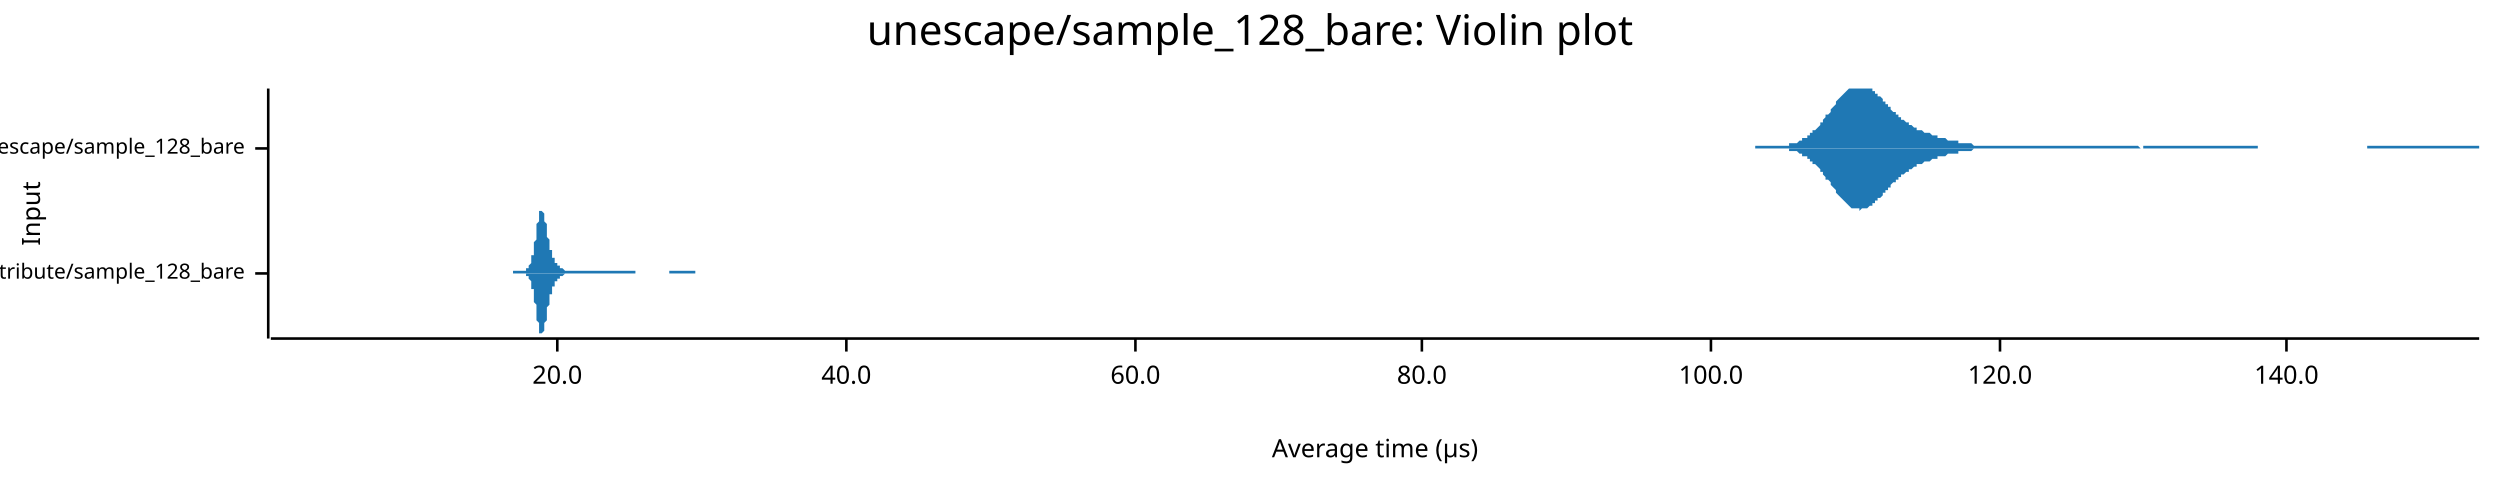
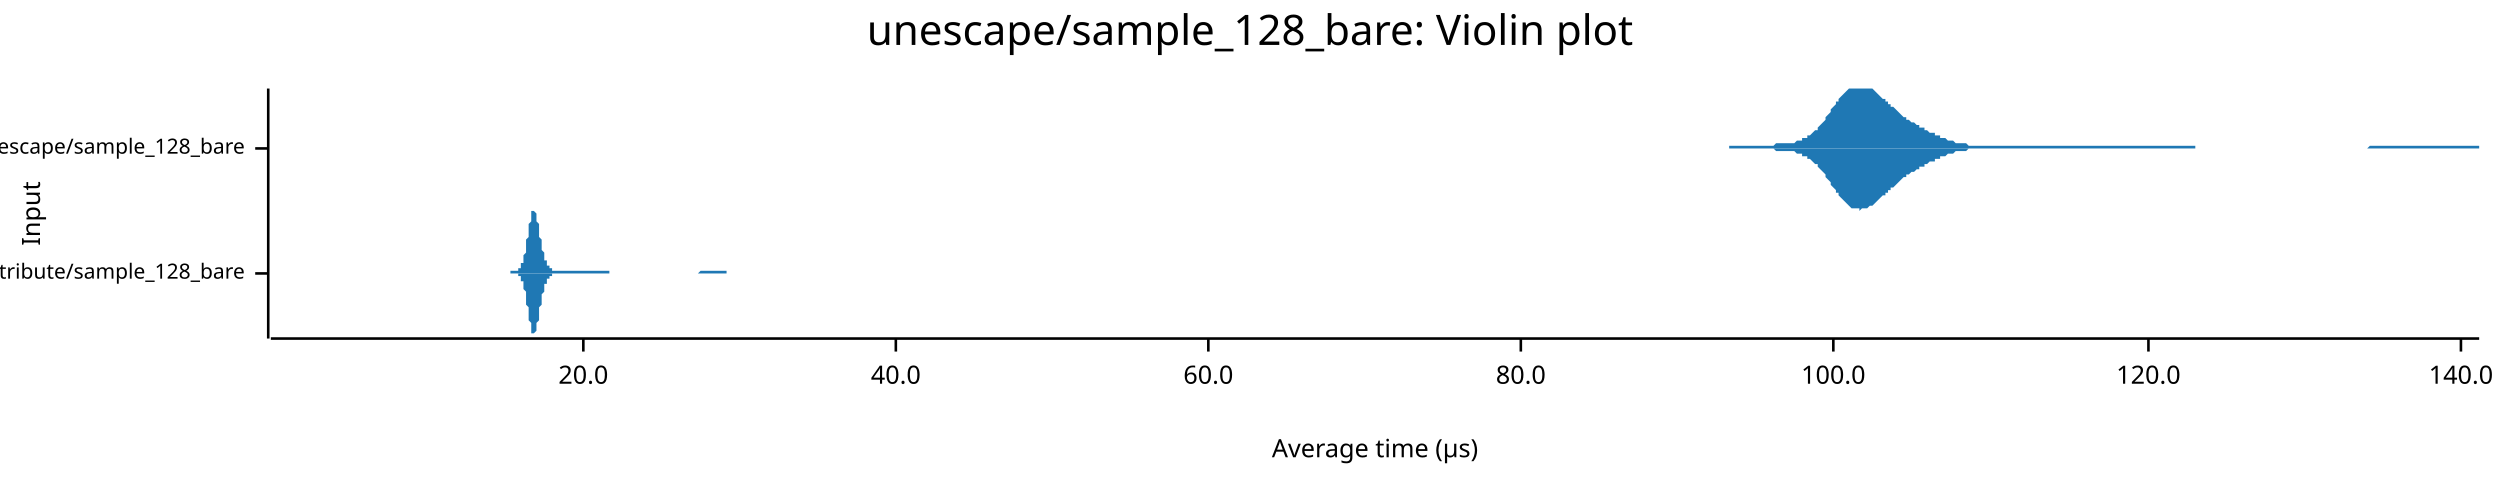
<svg xmlns="http://www.w3.org/2000/svg" width="960" height="186" viewBox="0 0 960 186">
  <text x="480" y="5" dy="0.76em" text-anchor="middle" font-family="sans-serif" font-size="16.129" opacity="1" fill="#000000">
unescape/sample_128_bare: Violin plot
</text>
  <text x="8" y="82" dy="0.76em" text-anchor="middle" font-family="sans-serif" font-size="9.677" opacity="1" fill="#000000" transform="rotate(270, 8, 82)">
Input
</text>
  <text x="528" y="178" dy="-0.5ex" text-anchor="middle" font-family="sans-serif" font-size="9.677" opacity="1" fill="#000000">
Average time (µs)
</text>
  <polyline fill="none" opacity="1" stroke="#000000" stroke-width="1" points="103,34 103,130 " />
  <text x="94" y="105" dy="0.5ex" text-anchor="end" font-family="sans-serif" font-size="8.065" opacity="1" fill="#000000">
unescape/unescape_attribute/sample_128_bare
</text>
  <polyline fill="none" opacity="1" stroke="#000000" stroke-width="1" points="98,105 103,105 " />
  <text x="94" y="57" dy="0.5ex" text-anchor="end" font-family="sans-serif" font-size="8.065" opacity="1" fill="#000000">
unescape/unescape/sample_128_bare
</text>
  <polyline fill="none" opacity="1" stroke="#000000" stroke-width="1" points="98,57 103,57 " />
  <polyline fill="none" opacity="1" stroke="#000000" stroke-width="1" points="104,130 952,130 " />
-   <text x="214" y="140" dy="0.76em" text-anchor="middle" font-family="sans-serif" font-size="9.677" opacity="1" fill="#000000">
+   <text x="224" y="140" dy="0.76em" text-anchor="middle" font-family="sans-serif" font-size="9.677" opacity="1" fill="#000000">
20.0
</text>
-   <polyline fill="none" opacity="1" stroke="#000000" stroke-width="1" points="214,130 214,135 " />
-   <text x="325" y="140" dy="0.76em" text-anchor="middle" font-family="sans-serif" font-size="9.677" opacity="1" fill="#000000">
+   <polyline fill="none" opacity="1" stroke="#000000" stroke-width="1" points="224,130 224,135 " />
+   <text x="344" y="140" dy="0.76em" text-anchor="middle" font-family="sans-serif" font-size="9.677" opacity="1" fill="#000000">
40.0
</text>
-   <polyline fill="none" opacity="1" stroke="#000000" stroke-width="1" points="325,130 325,135 " />
-   <text x="436" y="140" dy="0.76em" text-anchor="middle" font-family="sans-serif" font-size="9.677" opacity="1" fill="#000000">
+   <polyline fill="none" opacity="1" stroke="#000000" stroke-width="1" points="344,130 344,135 " />
+   <text x="464" y="140" dy="0.76em" text-anchor="middle" font-family="sans-serif" font-size="9.677" opacity="1" fill="#000000">
60.0
</text>
-   <polyline fill="none" opacity="1" stroke="#000000" stroke-width="1" points="436,130 436,135 " />
-   <text x="546" y="140" dy="0.76em" text-anchor="middle" font-family="sans-serif" font-size="9.677" opacity="1" fill="#000000">
+   <polyline fill="none" opacity="1" stroke="#000000" stroke-width="1" points="464,130 464,135 " />
+   <text x="584" y="140" dy="0.76em" text-anchor="middle" font-family="sans-serif" font-size="9.677" opacity="1" fill="#000000">
80.0
</text>
-   <polyline fill="none" opacity="1" stroke="#000000" stroke-width="1" points="546,130 546,135 " />
-   <text x="657" y="140" dy="0.76em" text-anchor="middle" font-family="sans-serif" font-size="9.677" opacity="1" fill="#000000">
+   <polyline fill="none" opacity="1" stroke="#000000" stroke-width="1" points="584,130 584,135 " />
+   <text x="704" y="140" dy="0.76em" text-anchor="middle" font-family="sans-serif" font-size="9.677" opacity="1" fill="#000000">
100.0
</text>
-   <polyline fill="none" opacity="1" stroke="#000000" stroke-width="1" points="657,130 657,135 " />
-   <text x="768" y="140" dy="0.76em" text-anchor="middle" font-family="sans-serif" font-size="9.677" opacity="1" fill="#000000">
+   <polyline fill="none" opacity="1" stroke="#000000" stroke-width="1" points="704,130 704,135 " />
+   <text x="825" y="140" dy="0.76em" text-anchor="middle" font-family="sans-serif" font-size="9.677" opacity="1" fill="#000000">
120.0
</text>
-   <polyline fill="none" opacity="1" stroke="#000000" stroke-width="1" points="768,130 768,135 " />
-   <text x="878" y="140" dy="0.76em" text-anchor="middle" font-family="sans-serif" font-size="9.677" opacity="1" fill="#000000">
+   <polyline fill="none" opacity="1" stroke="#000000" stroke-width="1" points="825,130 825,135 " />
+   <text x="945" y="140" dy="0.76em" text-anchor="middle" font-family="sans-serif" font-size="9.677" opacity="1" fill="#000000">
140.0
</text>
-   <polyline fill="none" opacity="1" stroke="#000000" stroke-width="1" points="878,130 878,135 " />
-   <polygon opacity="1" fill="#1F78B4" points="197,104 197,104 197,104 197,104 197,104 197,104 198,104 198,104 198,104 198,104 198,104 198,104 198,104 199,104 199,104 199,104 199,104 199,104 199,104 199,104 200,104 200,104 200,104 200,104 200,104 200,104 200,104 201,104 201,104 201,104 201,104 201,104 201,104 201,104 202,104 202,104 202,104 202,104 202,104 202,103 202,103 203,103 203,103 203,103 203,102 203,102 203,102 203,102 204,101 204,101 204,100 204,100 204,99 204,99 204,98 205,98 205,97 205,96 205,95 205,94 205,94 205,93 206,92 206,91 206,90 206,89 206,88 206,87 206,86 207,85 207,84 207,84 207,83 207,82 207,82 207,81 207,81 208,81 208,81 208,81 208,81 208,81 208,81 208,81 209,82 209,82 209,83 209,83 209,84 209,85 209,85 210,86 210,87 210,88 210,89 210,89 210,90 210,91 211,92 211,93 211,93 211,94 211,95 211,95 211,96 212,96 212,97 212,97 212,98 212,98 212,98 212,99 213,99 213,100 213,100 213,100 213,100 213,101 213,101 214,101 214,101 214,101 214,102 214,102 214,102 214,102 215,102 215,102 215,102 215,103 215,103 215,103 215,103 216,103 216,103 216,103 216,103 216,103 216,103 216,103 217,104 217,104 217,104 217,104 217,104 217,104 217,104 218,104 218,104 218,104 218,104 218,104 218,104 218,104 219,104 219,104 219,104 219,104 219,104 219,104 219,104 220,104 220,104 220,104 220,104 220,104 220,104 220,104 221,104 221,104 221,104 221,104 221,104 221,104 221,104 222,104 222,104 222,104 222,104 222,104 222,104 222,104 223,104 223,104 223,104 223,104 223,104 223,104 223,104 224,104 224,104 224,104 224,104 224,104 224,104 224,104 225,104 225,104 225,104 225,104 225,104 225,104 225,104 226,104 226,104 226,104 226,104 226,104 226,104 226,104 226,104 227,104 227,104 227,104 227,104 227,104 227,104 227,104 228,104 228,104 228,104 228,104 228,104 228,104 228,104 229,104 229,104 229,104 229,104 229,104 229,104 229,104 230,104 230,104 230,104 230,104 230,104 230,104 230,104 231,104 231,104 231,104 231,104 231,104 231,104 231,104 232,104 232,104 232,104 232,104 232,104 232,104 232,104 233,104 233,104 233,104 233,104 233,104 233,104 233,104 234,104 234,104 234,104 234,104 234,104 234,104 234,104 235,104 235,104 235,104 235,104 235,104 235,104 235,104 236,104 236,104 236,104 236,104 236,104 236,104 236,104 237,104 237,104 237,104 237,104 237,104 237,104 237,104 238,104 238,104 238,104 238,104 238,104 238,104 238,104 239,104 239,104 239,104 239,104 239,104 239,104 239,104 240,104 240,104 240,104 240,104 240,104 240,104 240,104 241,104 241,104 241,104 241,104 241,104 241,104 241,104 242,104 242,104 242,104 242,104 242,104 242,104 242,104 243,104 243,104 243,104 243,104 243,104 243,104 243,104 244,104 244,104 244,104 244,105 244,105 244,105 244,105 245,105 245,105 245,105 245,105 245,105 245,105 245,105 245,105 246,105 246,105 246,105 246,105 246,105 246,105 246,105 247,105 247,105 247,105 247,105 247,105 247,105 247,105 248,105 248,105 248,105 248,105 248,105 248,105 248,105 249,105 249,105 249,105 249,105 249,105 249,105 249,105 250,105 250,105 250,105 250,105 250,105 250,105 250,105 251,105 251,105 251,105 251,105 251,105 251,105 251,105 252,105 252,105 252,105 252,105 252,105 252,105 252,105 253,105 253,105 253,105 253,105 253,105 253,105 253,105 254,105 254,105 254,105 254,105 254,105 254,105 254,105 255,105 255,105 255,105 255,105 255,105 255,105 255,105 256,105 256,105 256,105 256,105 256,105 256,105 256,105 257,105 257,105 257,105 257,105 257,105 257,105 257,104 258,104 258,104 258,104 258,104 258,104 258,104 258,104 259,104 259,104 259,104 259,104 259,104 259,104 259,104 260,104 260,104 260,104 260,104 260,104 260,104 260,104 261,104 261,104 261,104 261,104 261,104 261,104 261,104 262,104 262,104 262,104 262,104 262,104 262,104 262,104 263,104 263,104 263,104 263,104 263,104 263,104 263,104 264,104 264,104 264,104 264,104 264,104 264,104 264,104 264,104 265,104 265,104 265,104 265,104 265,104 265,104 265,104 266,104 266,104 266,104 266,104 266,104 266,104 266,104 267,104 267,104 267,104 267,104 267,104 267,104 267,104 267,105 197,105 " />
-   <polygon opacity="1" fill="#1F78B4" points="197,105 197,105 197,105 197,105 197,105 197,105 198,105 198,105 198,105 198,105 198,105 198,105 198,105 199,105 199,105 199,105 199,105 199,105 199,105 199,105 200,105 200,105 200,105 200,105 200,105 200,105 200,105 201,105 201,105 201,105 201,105 201,105 201,105 201,105 202,105 202,105 202,105 202,105 202,105 202,106 202,106 203,106 203,106 203,106 203,107 203,107 203,107 203,107 204,108 204,108 204,109 204,109 204,110 204,110 204,111 205,111 205,112 205,113 205,114 205,115 205,115 205,116 206,117 206,118 206,119 206,120 206,121 206,122 206,123 207,124 207,125 207,125 207,126 207,127 207,127 207,128 207,128 208,128 208,128 208,129 208,128 208,128 208,128 208,128 209,127 209,127 209,126 209,126 209,125 209,124 209,124 210,123 210,122 210,121 210,120 210,120 210,119 210,118 211,117 211,116 211,116 211,115 211,114 211,114 211,113 212,113 212,112 212,112 212,111 212,111 212,111 212,110 213,110 213,109 213,109 213,109 213,109 213,108 213,108 214,108 214,108 214,108 214,107 214,107 214,107 214,107 215,107 215,107 215,107 215,106 215,106 215,106 215,106 216,106 216,106 216,106 216,106 216,106 216,106 216,106 217,105 217,105 217,105 217,105 217,105 217,105 217,105 218,105 218,105 218,105 218,105 218,105 218,105 218,105 219,105 219,105 219,105 219,105 219,105 219,105 219,105 220,105 220,105 220,105 220,105 220,105 220,105 220,105 221,105 221,105 221,105 221,105 221,105 221,105 221,105 222,105 222,105 222,105 222,105 222,105 222,105 222,105 223,105 223,105 223,105 223,105 223,105 223,105 223,105 224,105 224,105 224,105 224,105 224,105 224,105 224,105 225,105 225,105 225,105 225,105 225,105 225,105 225,105 226,105 226,105 226,105 226,105 226,105 226,105 226,105 226,105 227,105 227,105 227,105 227,105 227,105 227,105 227,105 228,105 228,105 228,105 228,105 228,105 228,105 228,105 229,105 229,105 229,105 229,105 229,105 229,105 229,105 230,105 230,105 230,105 230,105 230,105 230,105 230,105 231,105 231,105 231,105 231,105 231,105 231,105 231,105 232,105 232,105 232,105 232,105 232,105 232,105 232,105 233,105 233,105 233,105 233,105 233,105 233,105 233,105 234,105 234,105 234,105 234,105 234,105 234,105 234,105 235,105 235,105 235,105 235,105 235,105 235,105 235,105 236,105 236,105 236,105 236,105 236,105 236,105 236,105 237,105 237,105 237,105 237,105 237,105 237,105 237,105 238,105 238,105 238,105 238,105 238,105 238,105 238,105 239,105 239,105 239,105 239,105 239,105 239,105 239,105 240,105 240,105 240,105 240,105 240,105 240,105 240,105 241,105 241,105 241,105 241,105 241,105 241,105 241,105 242,105 242,105 242,105 242,105 242,105 242,105 242,105 243,105 243,105 243,105 243,105 243,105 243,105 243,105 244,105 244,105 244,105 244,105 244,105 244,105 244,105 245,105 245,105 245,105 245,105 245,105 245,105 245,105 245,105 246,105 246,105 246,105 246,105 246,105 246,105 246,105 247,105 247,105 247,105 247,105 247,105 247,105 247,105 248,105 248,105 248,105 248,105 248,105 248,105 248,105 249,105 249,105 249,105 249,105 249,105 249,105 249,105 250,105 250,105 250,105 250,105 250,105 250,105 250,105 251,105 251,105 251,105 251,105 251,105 251,105 251,105 252,105 252,105 252,105 252,105 252,105 252,105 252,105 253,105 253,105 253,105 253,105 253,105 253,105 253,105 254,105 254,105 254,105 254,105 254,105 254,105 254,105 255,105 255,105 255,105 255,105 255,105 255,105 255,105 256,105 256,105 256,105 256,105 256,105 256,105 256,105 257,105 257,105 257,105 257,105 257,105 257,105 257,105 258,105 258,105 258,105 258,105 258,105 258,105 258,105 259,105 259,105 259,105 259,105 259,105 259,105 259,105 260,105 260,105 260,105 260,105 260,105 260,105 260,105 261,105 261,105 261,105 261,105 261,105 261,105 261,105 262,105 262,105 262,105 262,105 262,105 262,105 262,105 263,105 263,105 263,105 263,105 263,105 263,105 263,105 264,105 264,105 264,105 264,105 264,105 264,105 264,105 264,105 265,105 265,105 265,105 265,105 265,105 265,105 265,105 266,105 266,105 266,105 266,105 266,105 266,105 266,105 267,105 267,105 267,105 267,105 267,105 267,105 267,105 267,105 197,105 " />
-   <polygon opacity="1" fill="#1F78B4" points="674,56 674,56 675,56 675,56 676,56 676,56 677,56 677,56 678,56 679,56 679,56 680,56 680,56 681,56 681,56 682,56 682,56 683,56 684,56 684,56 685,56 685,56 686,56 686,56 687,56 687,55 688,55 689,55 689,55 690,55 690,55 691,54 691,54 692,54 692,53 693,53 694,53 694,52 695,52 695,51 696,51 696,50 697,50 698,49 698,49 699,48 699,47 700,47 700,46 701,45 701,44 702,44 703,43 703,42 704,41 704,41 705,40 705,39 706,38 706,38 707,37 708,36 708,36 709,35 709,35 710,34 710,34 711,34 711,34 712,34 713,34 713,34 714,34 714,34 715,34 715,34 716,34 716,34 717,34 718,34 718,34 719,34 719,35 720,35 720,36 721,36 721,37 722,37 723,38 723,39 724,39 724,40 725,40 725,41 726,41 726,42 727,43 728,43 728,44 729,44 729,45 730,45 730,46 731,46 731,46 732,47 733,47 733,48 734,48 734,48 735,49 735,49 736,49 736,50 737,50 738,50 738,50 739,51 739,51 740,51 740,51 741,51 742,52 742,52 743,52 743,52 744,52 744,53 745,53 745,53 746,53 747,53 747,53 748,54 748,54 749,54 749,54 750,54 750,54 751,54 752,54 752,55 753,55 753,55 754,55 754,55 755,55 755,55 756,55 757,55 757,55 758,56 758,56 759,56 759,56 760,56 760,56 761,56 762,56 762,56 763,56 763,56 764,56 764,56 765,56 765,56 766,56 767,56 767,56 768,56 768,56 769,56 769,56 770,56 770,56 771,56 772,56 772,56 773,56 773,56 774,56 774,56 775,56 775,56 776,56 777,56 777,56 778,56 778,56 779,56 779,56 780,56 781,56 781,56 782,56 782,56 783,56 783,56 784,56 784,56 785,56 786,56 786,56 787,56 787,56 788,56 788,56 789,56 789,56 790,56 791,56 791,56 792,56 792,56 793,56 793,56 794,56 794,56 795,56 796,56 796,56 797,56 797,56 798,56 798,56 799,56 799,56 800,56 801,56 801,56 802,56 802,56 803,56 803,56 804,56 804,56 805,56 806,56 806,56 807,56 807,56 808,56 808,56 809,56 809,56 810,56 811,56 811,56 812,56 812,56 813,56 813,56 814,56 814,56 815,56 816,56 816,56 817,56 817,56 818,56 818,56 819,56 819,56 820,56 821,56 821,56 822,57 822,57 823,57 823,56 824,56 825,56 825,56 826,56 826,56 827,56 827,56 828,56 828,56 829,56 830,56 830,56 831,56 831,56 832,56 832,56 833,56 833,56 834,56 835,56 835,56 836,56 836,56 837,56 837,56 838,56 838,56 839,56 840,56 840,56 841,56 841,56 842,56 842,56 843,56 843,56 844,56 845,56 845,56 846,56 846,56 847,56 847,56 848,56 848,56 849,56 850,56 850,56 851,56 851,56 852,56 852,56 853,56 853,56 854,56 855,56 855,56 856,56 856,56 857,56 857,56 858,56 858,56 859,56 860,56 860,56 861,56 861,56 862,56 862,56 863,56 863,56 864,56 865,56 865,56 866,56 866,56 867,56 867,57 868,57 869,57 869,57 870,57 870,57 871,57 871,57 872,57 872,57 873,57 874,57 874,57 875,57 875,57 876,57 876,57 877,57 877,57 878,57 879,57 879,57 880,57 880,57 881,57 881,57 882,57 882,57 883,57 884,57 884,57 885,57 885,57 886,57 886,57 887,57 887,57 888,57 889,57 889,57 890,57 890,57 891,57 891,57 892,57 892,57 893,57 894,57 894,57 895,57 895,57 896,57 896,57 897,57 897,57 898,57 899,57 899,57 900,57 900,57 901,57 901,57 902,57 902,57 903,57 904,57 904,57 905,57 905,57 906,57 906,57 907,57 907,57 908,57 909,57 909,56 910,56 910,56 911,56 911,56 912,56 913,56 913,56 914,56 914,56 915,56 915,56 916,56 916,56 917,56 918,56 918,56 919,56 919,56 920,56 920,56 921,56 921,56 922,56 923,56 923,56 924,56 924,56 925,56 925,56 926,56 926,56 927,56 928,56 928,56 929,56 929,56 930,56 930,56 931,56 931,56 932,56 933,56 933,56 934,56 934,56 935,56 935,56 936,56 936,56 937,56 938,56 938,56 939,56 939,56 940,56 940,56 941,56 941,56 942,56 943,56 943,56 944,56 944,56 945,56 945,56 946,56 946,56 947,56 948,56 948,56 949,56 949,56 950,56 950,56 951,56 952,56 952,57 674,57 " />
-   <polygon opacity="1" fill="#1F78B4" points="674,57 674,57 675,57 675,57 676,57 676,57 677,57 677,57 678,57 679,57 679,57 680,57 680,57 681,57 681,57 682,57 682,57 683,57 684,57 684,57 685,57 685,57 686,57 686,57 687,57 687,58 688,58 689,58 689,58 690,58 690,58 691,59 691,59 692,59 692,60 693,60 694,60 694,61 695,61 695,62 696,62 696,63 697,63 698,64 698,64 699,65 699,66 700,66 700,67 701,68 701,69 702,69 703,70 703,71 704,72 704,72 705,73 705,74 706,75 706,75 707,76 708,77 708,77 709,78 709,78 710,79 710,79 711,80 711,80 712,80 713,80 713,80 714,80 714,81 715,80 715,80 716,80 716,80 717,80 718,79 718,79 719,79 719,78 720,78 720,77 721,77 721,76 722,76 723,75 723,74 724,74 724,73 725,73 725,72 726,72 726,71 727,70 728,70 728,69 729,69 729,68 730,68 730,67 731,67 731,67 732,66 733,66 733,65 734,65 734,65 735,64 735,64 736,64 736,63 737,63 738,63 738,63 739,62 739,62 740,62 740,62 741,62 742,61 742,61 743,61 743,61 744,61 744,60 745,60 745,60 746,60 747,60 747,60 748,59 748,59 749,59 749,59 750,59 750,59 751,59 752,59 752,58 753,58 753,58 754,58 754,58 755,58 755,58 756,58 757,58 757,58 758,57 758,57 759,57 759,57 760,57 760,57 761,57 762,57 762,57 763,57 763,57 764,57 764,57 765,57 765,57 766,57 767,57 767,57 768,57 768,57 769,57 769,57 770,57 770,57 771,57 772,57 772,57 773,57 773,57 774,57 774,57 775,57 775,57 776,57 777,57 777,57 778,57 778,57 779,57 779,57 780,57 781,57 781,57 782,57 782,57 783,57 783,57 784,57 784,57 785,57 786,57 786,57 787,57 787,57 788,57 788,57 789,57 789,57 790,57 791,57 791,57 792,57 792,57 793,57 793,57 794,57 794,57 795,57 796,57 796,57 797,57 797,57 798,57 798,57 799,57 799,57 800,57 801,57 801,57 802,57 802,57 803,57 803,57 804,57 804,57 805,57 806,57 806,57 807,57 807,57 808,57 808,57 809,57 809,57 810,57 811,57 811,57 812,57 812,57 813,57 813,57 814,57 814,57 815,57 816,57 816,57 817,57 817,57 818,57 818,57 819,57 819,57 820,57 821,57 821,57 822,57 822,57 823,57 823,57 824,57 825,57 825,57 826,57 826,57 827,57 827,57 828,57 828,57 829,57 830,57 830,57 831,57 831,57 832,57 832,57 833,57 833,57 834,57 835,57 835,57 836,57 836,57 837,57 837,57 838,57 838,57 839,57 840,57 840,57 841,57 841,57 842,57 842,57 843,57 843,57 844,57 845,57 845,57 846,57 846,57 847,57 847,57 848,57 848,57 849,57 850,57 850,57 851,57 851,57 852,57 852,57 853,57 853,57 854,57 855,57 855,57 856,57 856,57 857,57 857,57 858,57 858,57 859,57 860,57 860,57 861,57 861,57 862,57 862,57 863,57 863,57 864,57 865,57 865,57 866,57 866,57 867,57 867,57 868,57 869,57 869,57 870,57 870,57 871,57 871,57 872,57 872,57 873,57 874,57 874,57 875,57 875,57 876,57 876,57 877,57 877,57 878,57 879,57 879,57 880,57 880,57 881,57 881,57 882,57 882,57 883,57 884,57 884,57 885,57 885,57 886,57 886,57 887,57 887,57 888,57 889,57 889,57 890,57 890,57 891,57 891,57 892,57 892,57 893,57 894,57 894,57 895,57 895,57 896,57 896,57 897,57 897,57 898,57 899,57 899,57 900,57 900,57 901,57 901,57 902,57 902,57 903,57 904,57 904,57 905,57 905,57 906,57 906,57 907,57 907,57 908,57 909,57 909,57 910,57 910,57 911,57 911,57 912,57 913,57 913,57 914,57 914,57 915,57 915,57 916,57 916,57 917,57 918,57 918,57 919,57 919,57 920,57 920,57 921,57 921,57 922,57 923,57 923,57 924,57 924,57 925,57 925,57 926,57 926,57 927,57 928,57 928,57 929,57 929,57 930,57 930,57 931,57 931,57 932,57 933,57 933,57 934,57 934,57 935,57 935,57 936,57 936,57 937,57 938,57 938,57 939,57 939,57 940,57 940,57 941,57 941,57 942,57 943,57 943,57 944,57 944,57 945,57 945,57 946,57 946,57 947,57 948,57 948,57 949,57 949,57 950,57 950,57 951,57 952,57 952,57 674,57 " />
+   <polyline fill="none" opacity="1" stroke="#000000" stroke-width="1" points="945,130 945,135 " />
+   <polygon opacity="1" fill="#1F78B4" points="196,104 196,104 196,104 196,104 196,104 197,104 197,104 197,104 197,104 197,104 197,104 198,104 198,104 198,104 198,104 198,104 198,104 199,104 199,104 199,104 199,104 199,103 199,103 200,103 200,103 200,103 200,102 200,102 200,101 201,101 201,100 201,100 201,99 201,99 201,98 202,97 202,96 202,95 202,94 202,93 202,92 203,91 203,90 203,89 203,88 203,87 203,86 204,85 204,84 204,83 204,82 204,82 204,81 205,81 205,81 205,81 205,81 205,81 205,81 206,82 206,82 206,83 206,84 206,84 206,85 207,86 207,87 207,88 207,89 207,90 207,91 208,92 208,93 208,94 208,94 208,95 208,96 209,97 209,97 209,98 209,99 209,99 209,100 210,100 210,100 210,101 210,101 210,101 210,102 211,102 211,102 211,102 211,103 211,103 211,103 212,103 212,103 212,103 212,103 212,103 212,104 213,104 213,104 213,104 213,104 213,104 213,104 214,104 214,104 214,104 214,104 214,104 214,104 215,104 215,104 215,104 215,104 215,104 215,104 216,104 216,104 216,104 216,104 216,104 216,104 217,104 217,104 217,104 217,104 217,104 217,104 218,104 218,104 218,104 218,104 218,104 218,104 219,104 219,104 219,104 219,104 219,104 219,104 220,104 220,104 220,104 220,104 220,104 220,104 221,104 221,104 221,104 221,104 221,104 221,104 222,104 222,104 222,104 222,104 222,104 222,104 223,104 223,104 223,104 223,104 223,104 223,104 224,104 224,104 224,104 224,104 224,104 224,104 225,104 225,104 225,104 225,104 225,104 225,104 226,104 226,104 226,104 226,104 226,104 226,104 227,104 227,104 227,104 227,104 227,104 227,104 228,104 228,104 228,104 228,104 228,104 228,104 229,104 229,104 229,104 229,104 229,104 229,104 230,104 230,104 230,104 230,104 230,104 230,104 231,104 231,104 231,104 231,104 231,104 231,104 232,104 232,104 232,104 232,104 232,104 232,104 233,104 233,104 233,104 233,104 233,104 233,104 234,104 234,104 234,104 234,104 234,104 234,105 235,105 235,105 235,105 235,105 235,105 235,105 236,105 236,105 236,105 236,105 236,105 236,105 237,105 237,105 237,105 237,105 237,105 237,105 238,105 238,105 238,105 238,105 238,105 238,105 239,105 239,105 239,105 239,105 239,105 239,105 240,105 240,105 240,105 240,105 240,105 240,105 241,105 241,105 241,105 241,105 241,105 241,105 242,105 242,105 242,105 242,105 242,105 242,105 243,105 243,105 243,105 243,105 243,105 243,105 244,105 244,105 244,105 244,105 244,105 244,105 245,105 245,105 245,105 245,105 245,105 245,105 246,105 246,105 246,105 246,105 246,105 246,105 247,105 247,105 247,105 247,105 247,105 247,105 248,105 248,105 248,105 248,105 248,105 248,105 249,105 249,105 249,105 249,105 249,105 249,105 250,105 250,105 250,105 250,105 250,105 250,105 251,105 251,105 251,105 251,105 251,105 251,105 252,105 252,105 252,105 252,105 252,105 252,105 253,105 253,105 253,105 253,105 253,105 253,105 254,105 254,105 254,105 254,105 254,105 254,105 255,105 255,105 255,105 255,105 255,105 255,105 256,105 256,105 256,105 256,105 256,105 256,105 257,105 257,105 257,105 257,105 257,105 257,105 258,105 258,105 258,105 258,105 258,105 258,105 259,105 259,105 259,105 259,105 259,105 259,105 260,105 260,105 260,105 260,105 260,105 260,105 261,105 261,105 261,105 261,105 261,105 261,105 262,105 262,105 262,105 262,105 262,105 262,105 263,105 263,105 263,105 263,105 263,105 263,105 264,105 264,105 264,105 264,105 264,105 264,105 265,105 265,105 265,105 265,105 265,105 265,105 266,105 266,105 266,105 266,105 266,105 266,105 267,105 267,105 267,105 267,105 267,105 267,105 268,105 268,105 268,105 268,105 268,105 268,105 269,104 269,104 269,104 269,104 269,104 269,104 270,104 270,104 270,104 270,104 270,104 270,104 271,104 271,104 271,104 271,104 271,104 271,104 272,104 272,104 272,104 272,104 272,104 272,104 273,104 273,104 273,104 273,104 273,104 273,104 274,104 274,104 274,104 274,104 274,104 274,104 275,104 275,104 275,104 275,104 275,104 275,104 276,104 276,104 276,104 276,104 276,104 276,104 277,104 277,104 277,104 277,104 277,104 277,104 278,104 278,104 278,104 278,104 278,104 278,104 279,104 279,104 279,104 279,105 196,105 " />
+   <polygon opacity="1" fill="#1F78B4" points="196,105 196,105 196,105 196,105 196,105 197,105 197,105 197,105 197,105 197,105 197,105 198,105 198,105 198,105 198,105 198,105 198,105 199,105 199,105 199,105 199,105 199,106 199,106 200,106 200,106 200,106 200,107 200,107 200,108 201,108 201,109 201,109 201,110 201,110 201,111 202,112 202,113 202,114 202,115 202,116 202,117 203,118 203,119 203,120 203,121 203,122 203,123 204,124 204,125 204,126 204,127 204,127 204,128 205,128 205,128 205,129 205,128 205,128 205,128 206,127 206,127 206,126 206,125 206,125 206,124 207,123 207,122 207,121 207,120 207,119 207,118 208,117 208,116 208,115 208,115 208,114 208,113 209,112 209,112 209,111 209,110 209,110 209,109 210,109 210,109 210,108 210,108 210,108 210,107 211,107 211,107 211,107 211,106 211,106 211,106 212,106 212,106 212,106 212,106 212,106 212,105 213,105 213,105 213,105 213,105 213,105 213,105 214,105 214,105 214,105 214,105 214,105 214,105 215,105 215,105 215,105 215,105 215,105 215,105 216,105 216,105 216,105 216,105 216,105 216,105 217,105 217,105 217,105 217,105 217,105 217,105 218,105 218,105 218,105 218,105 218,105 218,105 219,105 219,105 219,105 219,105 219,105 219,105 220,105 220,105 220,105 220,105 220,105 220,105 221,105 221,105 221,105 221,105 221,105 221,105 222,105 222,105 222,105 222,105 222,105 222,105 223,105 223,105 223,105 223,105 223,105 223,105 224,105 224,105 224,105 224,105 224,105 224,105 225,105 225,105 225,105 225,105 225,105 225,105 226,105 226,105 226,105 226,105 226,105 226,105 227,105 227,105 227,105 227,105 227,105 227,105 228,105 228,105 228,105 228,105 228,105 228,105 229,105 229,105 229,105 229,105 229,105 229,105 230,105 230,105 230,105 230,105 230,105 230,105 231,105 231,105 231,105 231,105 231,105 231,105 232,105 232,105 232,105 232,105 232,105 232,105 233,105 233,105 233,105 233,105 233,105 233,105 234,105 234,105 234,105 234,105 234,105 234,105 235,105 235,105 235,105 235,105 235,105 235,105 236,105 236,105 236,105 236,105 236,105 236,105 237,105 237,105 237,105 237,105 237,105 237,105 238,105 238,105 238,105 238,105 238,105 238,105 239,105 239,105 239,105 239,105 239,105 239,105 240,105 240,105 240,105 240,105 240,105 240,105 241,105 241,105 241,105 241,105 241,105 241,105 242,105 242,105 242,105 242,105 242,105 242,105 243,105 243,105 243,105 243,105 243,105 243,105 244,105 244,105 244,105 244,105 244,105 244,105 245,105 245,105 245,105 245,105 245,105 245,105 246,105 246,105 246,105 246,105 246,105 246,105 247,105 247,105 247,105 247,105 247,105 247,105 248,105 248,105 248,105 248,105 248,105 248,105 249,105 249,105 249,105 249,105 249,105 249,105 250,105 250,105 250,105 250,105 250,105 250,105 251,105 251,105 251,105 251,105 251,105 251,105 252,105 252,105 252,105 252,105 252,105 252,105 253,105 253,105 253,105 253,105 253,105 253,105 254,105 254,105 254,105 254,105 254,105 254,105 255,105 255,105 255,105 255,105 255,105 255,105 256,105 256,105 256,105 256,105 256,105 256,105 257,105 257,105 257,105 257,105 257,105 257,105 258,105 258,105 258,105 258,105 258,105 258,105 259,105 259,105 259,105 259,105 259,105 259,105 260,105 260,105 260,105 260,105 260,105 260,105 261,105 261,105 261,105 261,105 261,105 261,105 262,105 262,105 262,105 262,105 262,105 262,105 263,105 263,105 263,105 263,105 263,105 263,105 264,105 264,105 264,105 264,105 264,105 264,105 265,105 265,105 265,105 265,105 265,105 265,105 266,105 266,105 266,105 266,105 266,105 266,105 267,105 267,105 267,105 267,105 267,105 267,105 268,105 268,105 268,105 268,105 268,105 268,105 269,105 269,105 269,105 269,105 269,105 269,105 270,105 270,105 270,105 270,105 270,105 270,105 271,105 271,105 271,105 271,105 271,105 271,105 272,105 272,105 272,105 272,105 272,105 272,105 273,105 273,105 273,105 273,105 273,105 273,105 274,105 274,105 274,105 274,105 274,105 274,105 275,105 275,105 275,105 275,105 275,105 275,105 276,105 276,105 276,105 276,105 276,105 276,105 277,105 277,105 277,105 277,105 277,105 277,105 278,105 278,105 278,105 278,105 278,105 278,105 279,105 279,105 279,105 279,105 196,105 " />
+   <polygon opacity="1" fill="#1F78B4" points="664,56 665,56 665,56 666,56 667,56 667,56 668,56 668,56 669,56 669,56 670,56 671,56 671,56 672,56 672,56 673,56 673,56 674,56 675,56 675,56 676,56 676,56 677,56 678,56 678,56 679,56 679,56 680,56 680,56 681,56 682,55 682,55 683,55 683,55 684,55 684,55 685,55 686,55 686,55 687,55 687,55 688,55 688,55 689,55 690,54 690,54 691,54 691,54 692,54 692,53 693,53 694,53 694,52 695,52 695,52 696,51 696,51 697,50 698,50 698,49 699,48 699,48 700,47 701,46 701,45 702,44 702,44 703,43 703,42 704,41 705,40 705,39 706,39 706,38 707,37 707,37 708,36 709,35 709,35 710,34 710,34 711,34 711,34 712,34 713,34 713,34 714,34 714,34 715,34 715,34 716,34 717,34 717,34 718,34 718,34 719,34 720,35 720,35 721,36 721,36 722,37 722,37 723,38 724,38 724,39 725,39 725,40 726,40 726,41 727,41 728,42 728,42 729,43 729,43 730,44 730,44 731,45 732,45 732,46 733,46 733,46 734,47 734,47 735,47 736,48 736,48 737,48 737,49 738,49 739,49 739,50 740,50 740,50 741,51 741,51 742,51 743,51 743,52 744,52 744,52 745,52 745,53 746,53 747,53 747,53 748,54 748,54 749,54 749,54 750,54 751,55 751,55 752,55 752,55 753,55 753,55 754,55 755,55 755,55 756,56 756,56 757,56 758,56 758,56 759,56 759,56 760,56 760,56 761,56 762,56 762,56 763,56 763,56 764,56 764,56 765,56 766,56 766,56 767,56 767,56 768,56 768,56 769,56 770,56 770,56 771,56 771,56 772,56 772,56 773,56 774,56 774,56 775,56 775,56 776,56 777,56 777,56 778,56 778,56 779,56 779,56 780,56 781,56 781,56 782,56 782,56 783,56 783,56 784,56 785,56 785,56 786,56 786,56 787,56 787,56 788,56 789,56 789,56 790,56 790,56 791,56 791,56 792,56 793,56 793,56 794,56 794,56 795,56 796,56 796,56 797,56 797,56 798,56 798,56 799,56 800,56 800,56 801,56 801,56 802,56 802,56 803,56 804,56 804,56 805,56 805,56 806,56 806,56 807,56 808,56 808,56 809,56 809,56 810,56 810,56 811,56 812,56 812,56 813,56 813,56 814,56 815,56 815,56 816,56 816,56 817,56 817,56 818,56 819,56 819,56 820,56 820,56 821,56 821,56 822,56 823,56 823,56 824,56 824,56 825,56 825,56 826,56 827,56 827,56 828,56 828,56 829,56 829,56 830,56 831,56 831,56 832,56 832,56 833,56 833,56 834,56 835,56 835,56 836,56 836,56 837,56 838,56 838,56 839,56 839,56 840,56 840,56 841,56 842,56 842,56 843,56 843,57 844,57 844,57 845,57 846,57 846,57 847,57 847,57 848,57 848,57 849,57 850,57 850,57 851,57 851,57 852,57 852,57 853,57 854,57 854,57 855,57 855,57 856,57 857,57 857,57 858,57 858,57 859,57 859,57 860,57 861,57 861,57 862,57 862,57 863,57 863,57 864,57 865,57 865,57 866,57 866,57 867,57 867,57 868,57 869,57 869,57 870,57 870,57 871,57 871,57 872,57 873,57 873,57 874,57 874,57 875,57 876,57 876,57 877,57 877,57 878,57 878,57 879,57 880,57 880,57 881,57 881,57 882,57 882,57 883,57 884,57 884,57 885,57 885,57 886,57 886,57 887,57 888,57 888,57 889,57 889,57 890,57 890,57 891,57 892,57 892,57 893,57 893,57 894,57 895,57 895,57 896,57 896,57 897,57 897,57 898,57 899,57 899,57 900,57 900,57 901,57 901,57 902,57 903,57 903,57 904,57 904,57 905,57 905,57 906,57 907,57 907,57 908,57 908,57 909,57 909,57 910,56 911,56 911,56 912,56 912,56 913,56 914,56 914,56 915,56 915,56 916,56 916,56 917,56 918,56 918,56 919,56 919,56 920,56 920,56 921,56 922,56 922,56 923,56 923,56 924,56 924,56 925,56 926,56 926,56 927,56 927,56 928,56 928,56 929,56 930,56 930,56 931,56 931,56 932,56 933,56 933,56 934,56 934,56 935,56 935,56 936,56 937,56 937,56 938,56 938,56 939,56 939,56 940,56 941,56 941,56 942,56 942,56 943,56 943,56 944,56 945,56 945,56 946,56 946,56 947,56 947,56 948,56 949,56 949,56 950,56 950,56 951,56 952,56 952,57 664,57 " />
+   <polygon opacity="1" fill="#1F78B4" points="664,57 665,57 665,57 666,57 667,57 667,57 668,57 668,57 669,57 669,57 670,57 671,57 671,57 672,57 672,57 673,57 673,57 674,57 675,57 675,57 676,57 676,57 677,57 678,57 678,57 679,57 679,57 680,57 680,57 681,57 682,58 682,58 683,58 683,58 684,58 684,58 685,58 686,58 686,58 687,58 687,58 688,58 688,58 689,58 690,59 690,59 691,59 691,59 692,59 692,60 693,60 694,60 694,61 695,61 695,61 696,62 696,62 697,63 698,63 698,64 699,65 699,65 700,66 701,67 701,68 702,69 702,69 703,70 703,71 704,72 705,73 705,74 706,74 706,75 707,76 707,76 708,77 709,78 709,78 710,79 710,79 711,80 711,80 712,80 713,80 713,80 714,80 714,81 715,80 715,80 716,80 717,80 717,80 718,79 718,79 719,79 720,78 720,78 721,77 721,77 722,76 722,76 723,75 724,75 724,74 725,74 725,73 726,73 726,72 727,72 728,71 728,71 729,70 729,70 730,69 730,69 731,68 732,68 732,67 733,67 733,67 734,66 734,66 735,66 736,65 736,65 737,65 737,64 738,64 739,64 739,63 740,63 740,63 741,62 741,62 742,62 743,62 743,61 744,61 744,61 745,61 745,60 746,60 747,60 747,60 748,59 748,59 749,59 749,59 750,59 751,58 751,58 752,58 752,58 753,58 753,58 754,58 755,58 755,58 756,57 756,57 757,57 758,57 758,57 759,57 759,57 760,57 760,57 761,57 762,57 762,57 763,57 763,57 764,57 764,57 765,57 766,57 766,57 767,57 767,57 768,57 768,57 769,57 770,57 770,57 771,57 771,57 772,57 772,57 773,57 774,57 774,57 775,57 775,57 776,57 777,57 777,57 778,57 778,57 779,57 779,57 780,57 781,57 781,57 782,57 782,57 783,57 783,57 784,57 785,57 785,57 786,57 786,57 787,57 787,57 788,57 789,57 789,57 790,57 790,57 791,57 791,57 792,57 793,57 793,57 794,57 794,57 795,57 796,57 796,57 797,57 797,57 798,57 798,57 799,57 800,57 800,57 801,57 801,57 802,57 802,57 803,57 804,57 804,57 805,57 805,57 806,57 806,57 807,57 808,57 808,57 809,57 809,57 810,57 810,57 811,57 812,57 812,57 813,57 813,57 814,57 815,57 815,57 816,57 816,57 817,57 817,57 818,57 819,57 819,57 820,57 820,57 821,57 821,57 822,57 823,57 823,57 824,57 824,57 825,57 825,57 826,57 827,57 827,57 828,57 828,57 829,57 829,57 830,57 831,57 831,57 832,57 832,57 833,57 833,57 834,57 835,57 835,57 836,57 836,57 837,57 838,57 838,57 839,57 839,57 840,57 840,57 841,57 842,57 842,57 843,57 843,57 844,57 844,57 845,57 846,57 846,57 847,57 847,57 848,57 848,57 849,57 850,57 850,57 851,57 851,57 852,57 852,57 853,57 854,57 854,57 855,57 855,57 856,57 857,57 857,57 858,57 858,57 859,57 859,57 860,57 861,57 861,57 862,57 862,57 863,57 863,57 864,57 865,57 865,57 866,57 866,57 867,57 867,57 868,57 869,57 869,57 870,57 870,57 871,57 871,57 872,57 873,57 873,57 874,57 874,57 875,57 876,57 876,57 877,57 877,57 878,57 878,57 879,57 880,57 880,57 881,57 881,57 882,57 882,57 883,57 884,57 884,57 885,57 885,57 886,57 886,57 887,57 888,57 888,57 889,57 889,57 890,57 890,57 891,57 892,57 892,57 893,57 893,57 894,57 895,57 895,57 896,57 896,57 897,57 897,57 898,57 899,57 899,57 900,57 900,57 901,57 901,57 902,57 903,57 903,57 904,57 904,57 905,57 905,57 906,57 907,57 907,57 908,57 908,57 909,57 909,57 910,57 911,57 911,57 912,57 912,57 913,57 914,57 914,57 915,57 915,57 916,57 916,57 917,57 918,57 918,57 919,57 919,57 920,57 920,57 921,57 922,57 922,57 923,57 923,57 924,57 924,57 925,57 926,57 926,57 927,57 927,57 928,57 928,57 929,57 930,57 930,57 931,57 931,57 932,57 933,57 933,57 934,57 934,57 935,57 935,57 936,57 937,57 937,57 938,57 938,57 939,57 939,57 940,57 941,57 941,57 942,57 942,57 943,57 943,57 944,57 945,57 945,57 946,57 946,57 947,57 947,57 948,57 949,57 949,57 950,57 950,57 951,57 952,57 952,57 664,57 " />
</svg>
